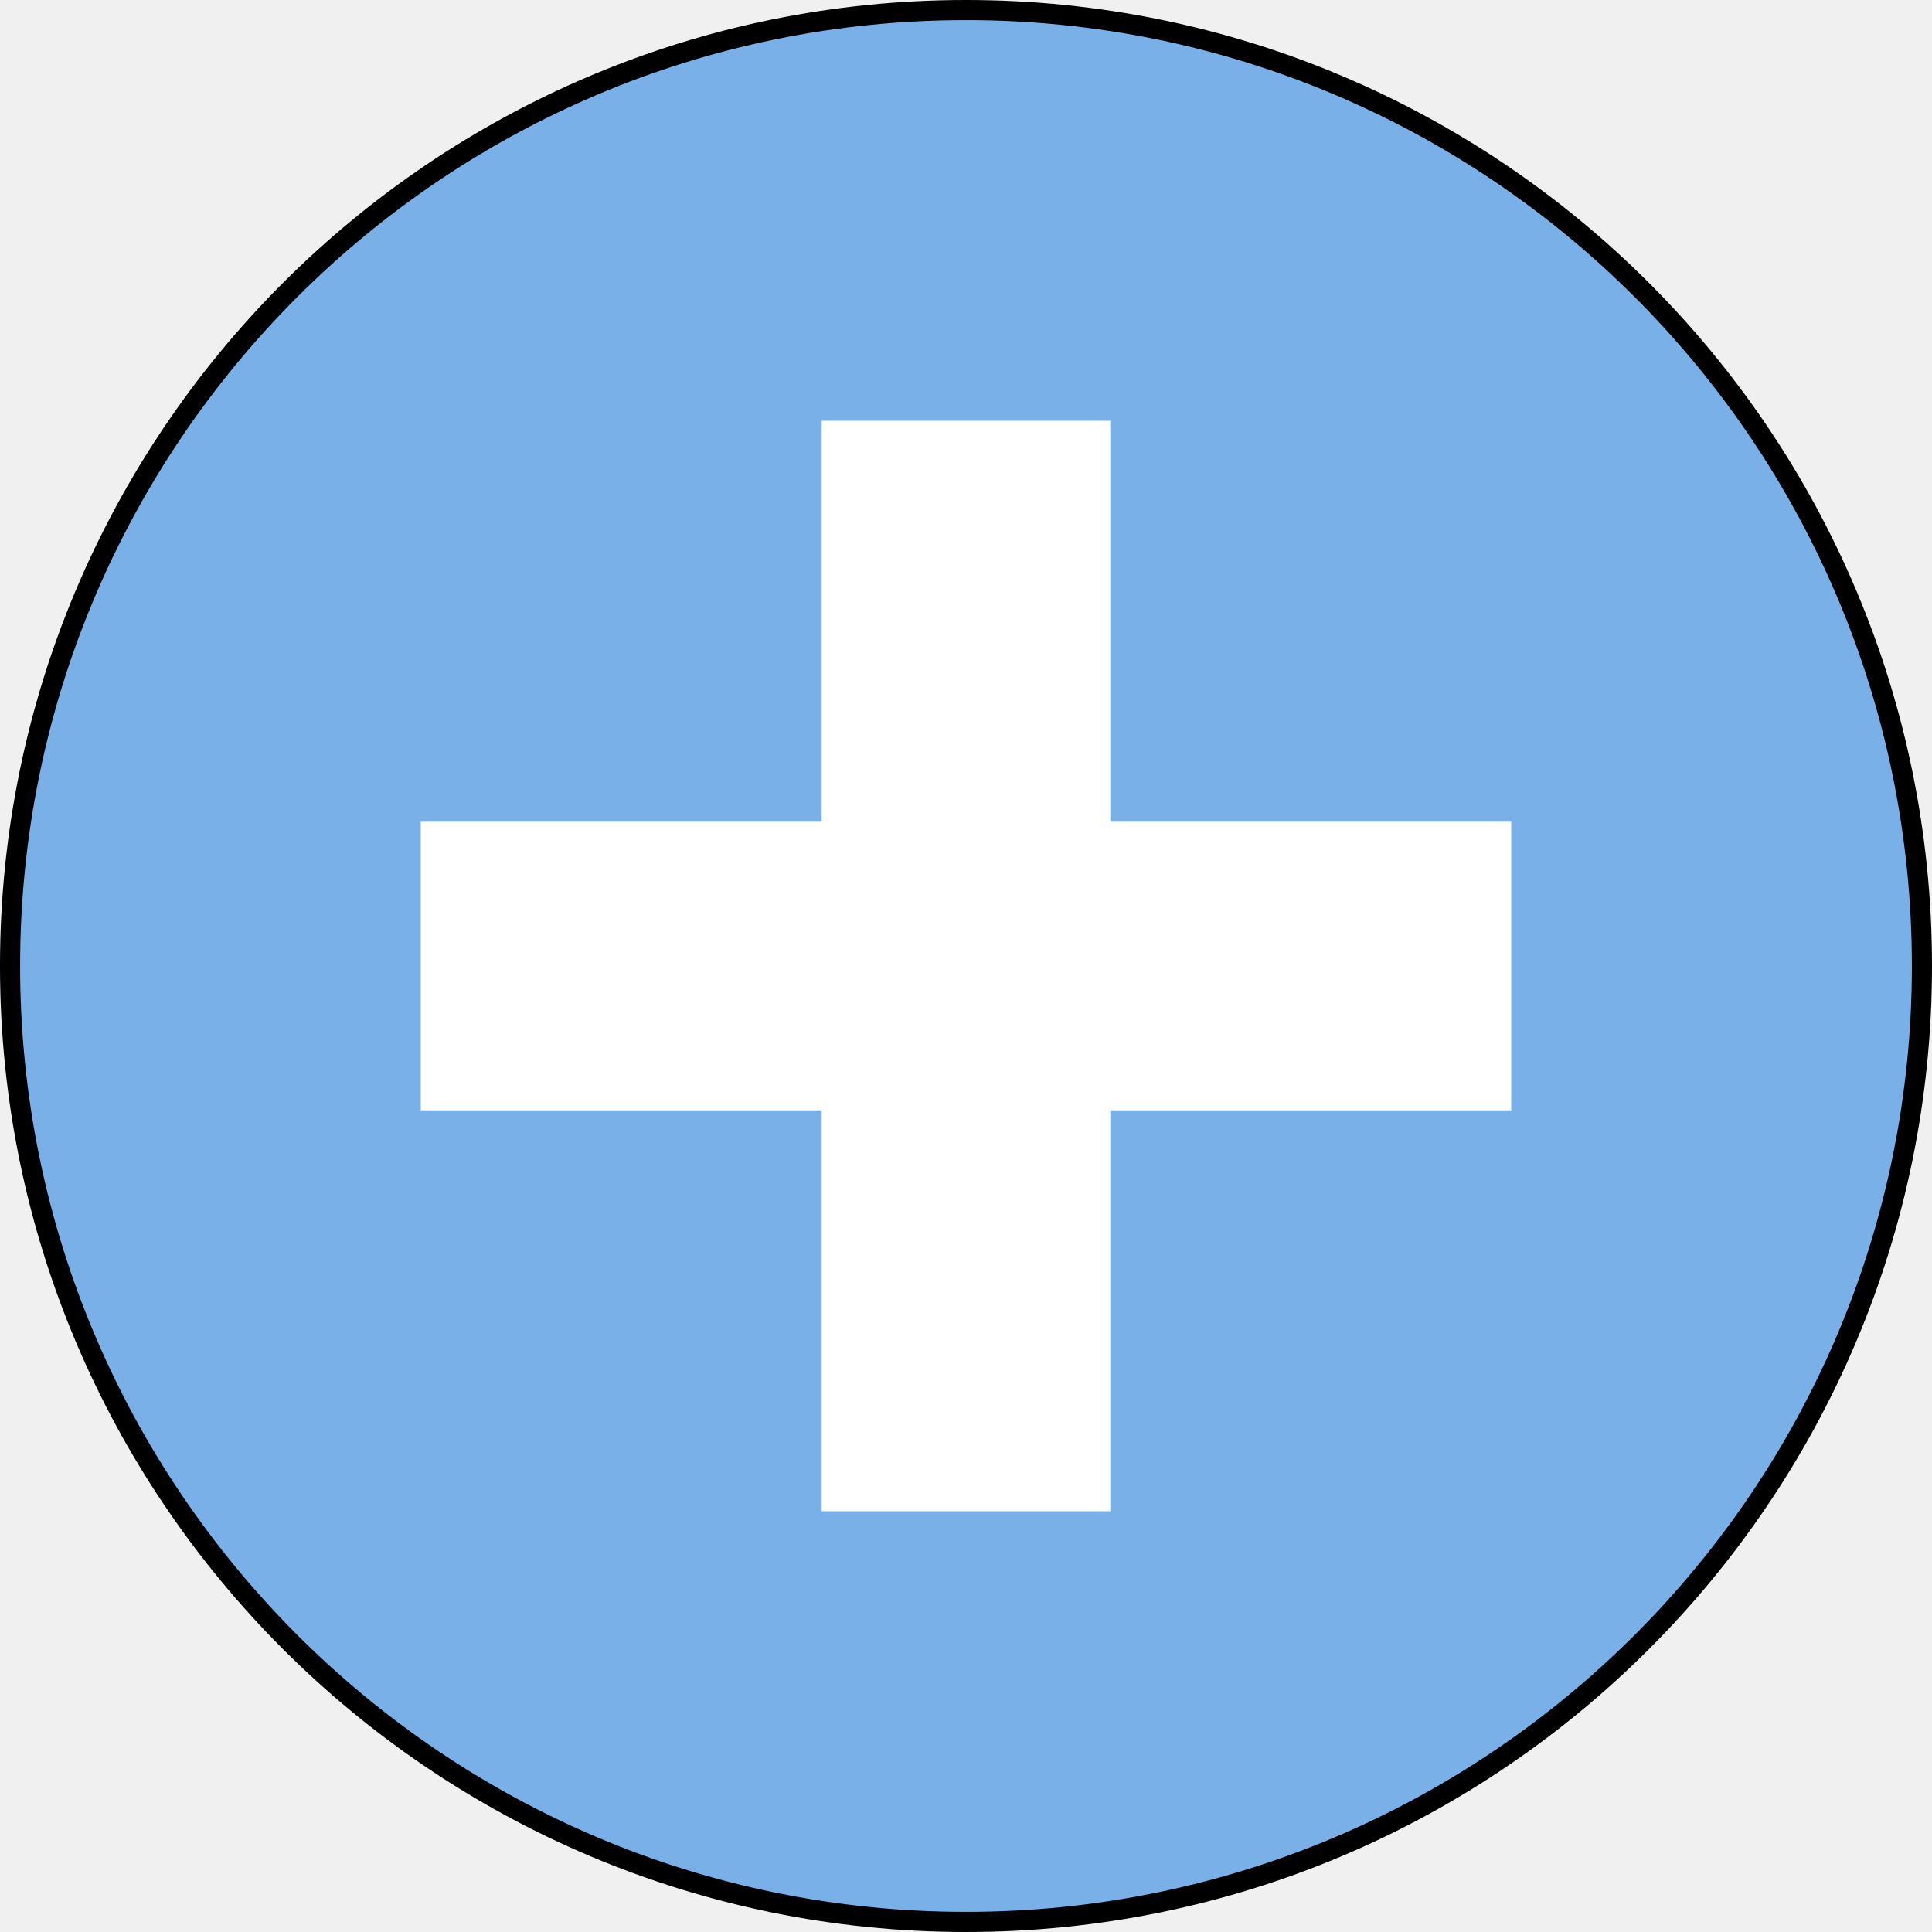
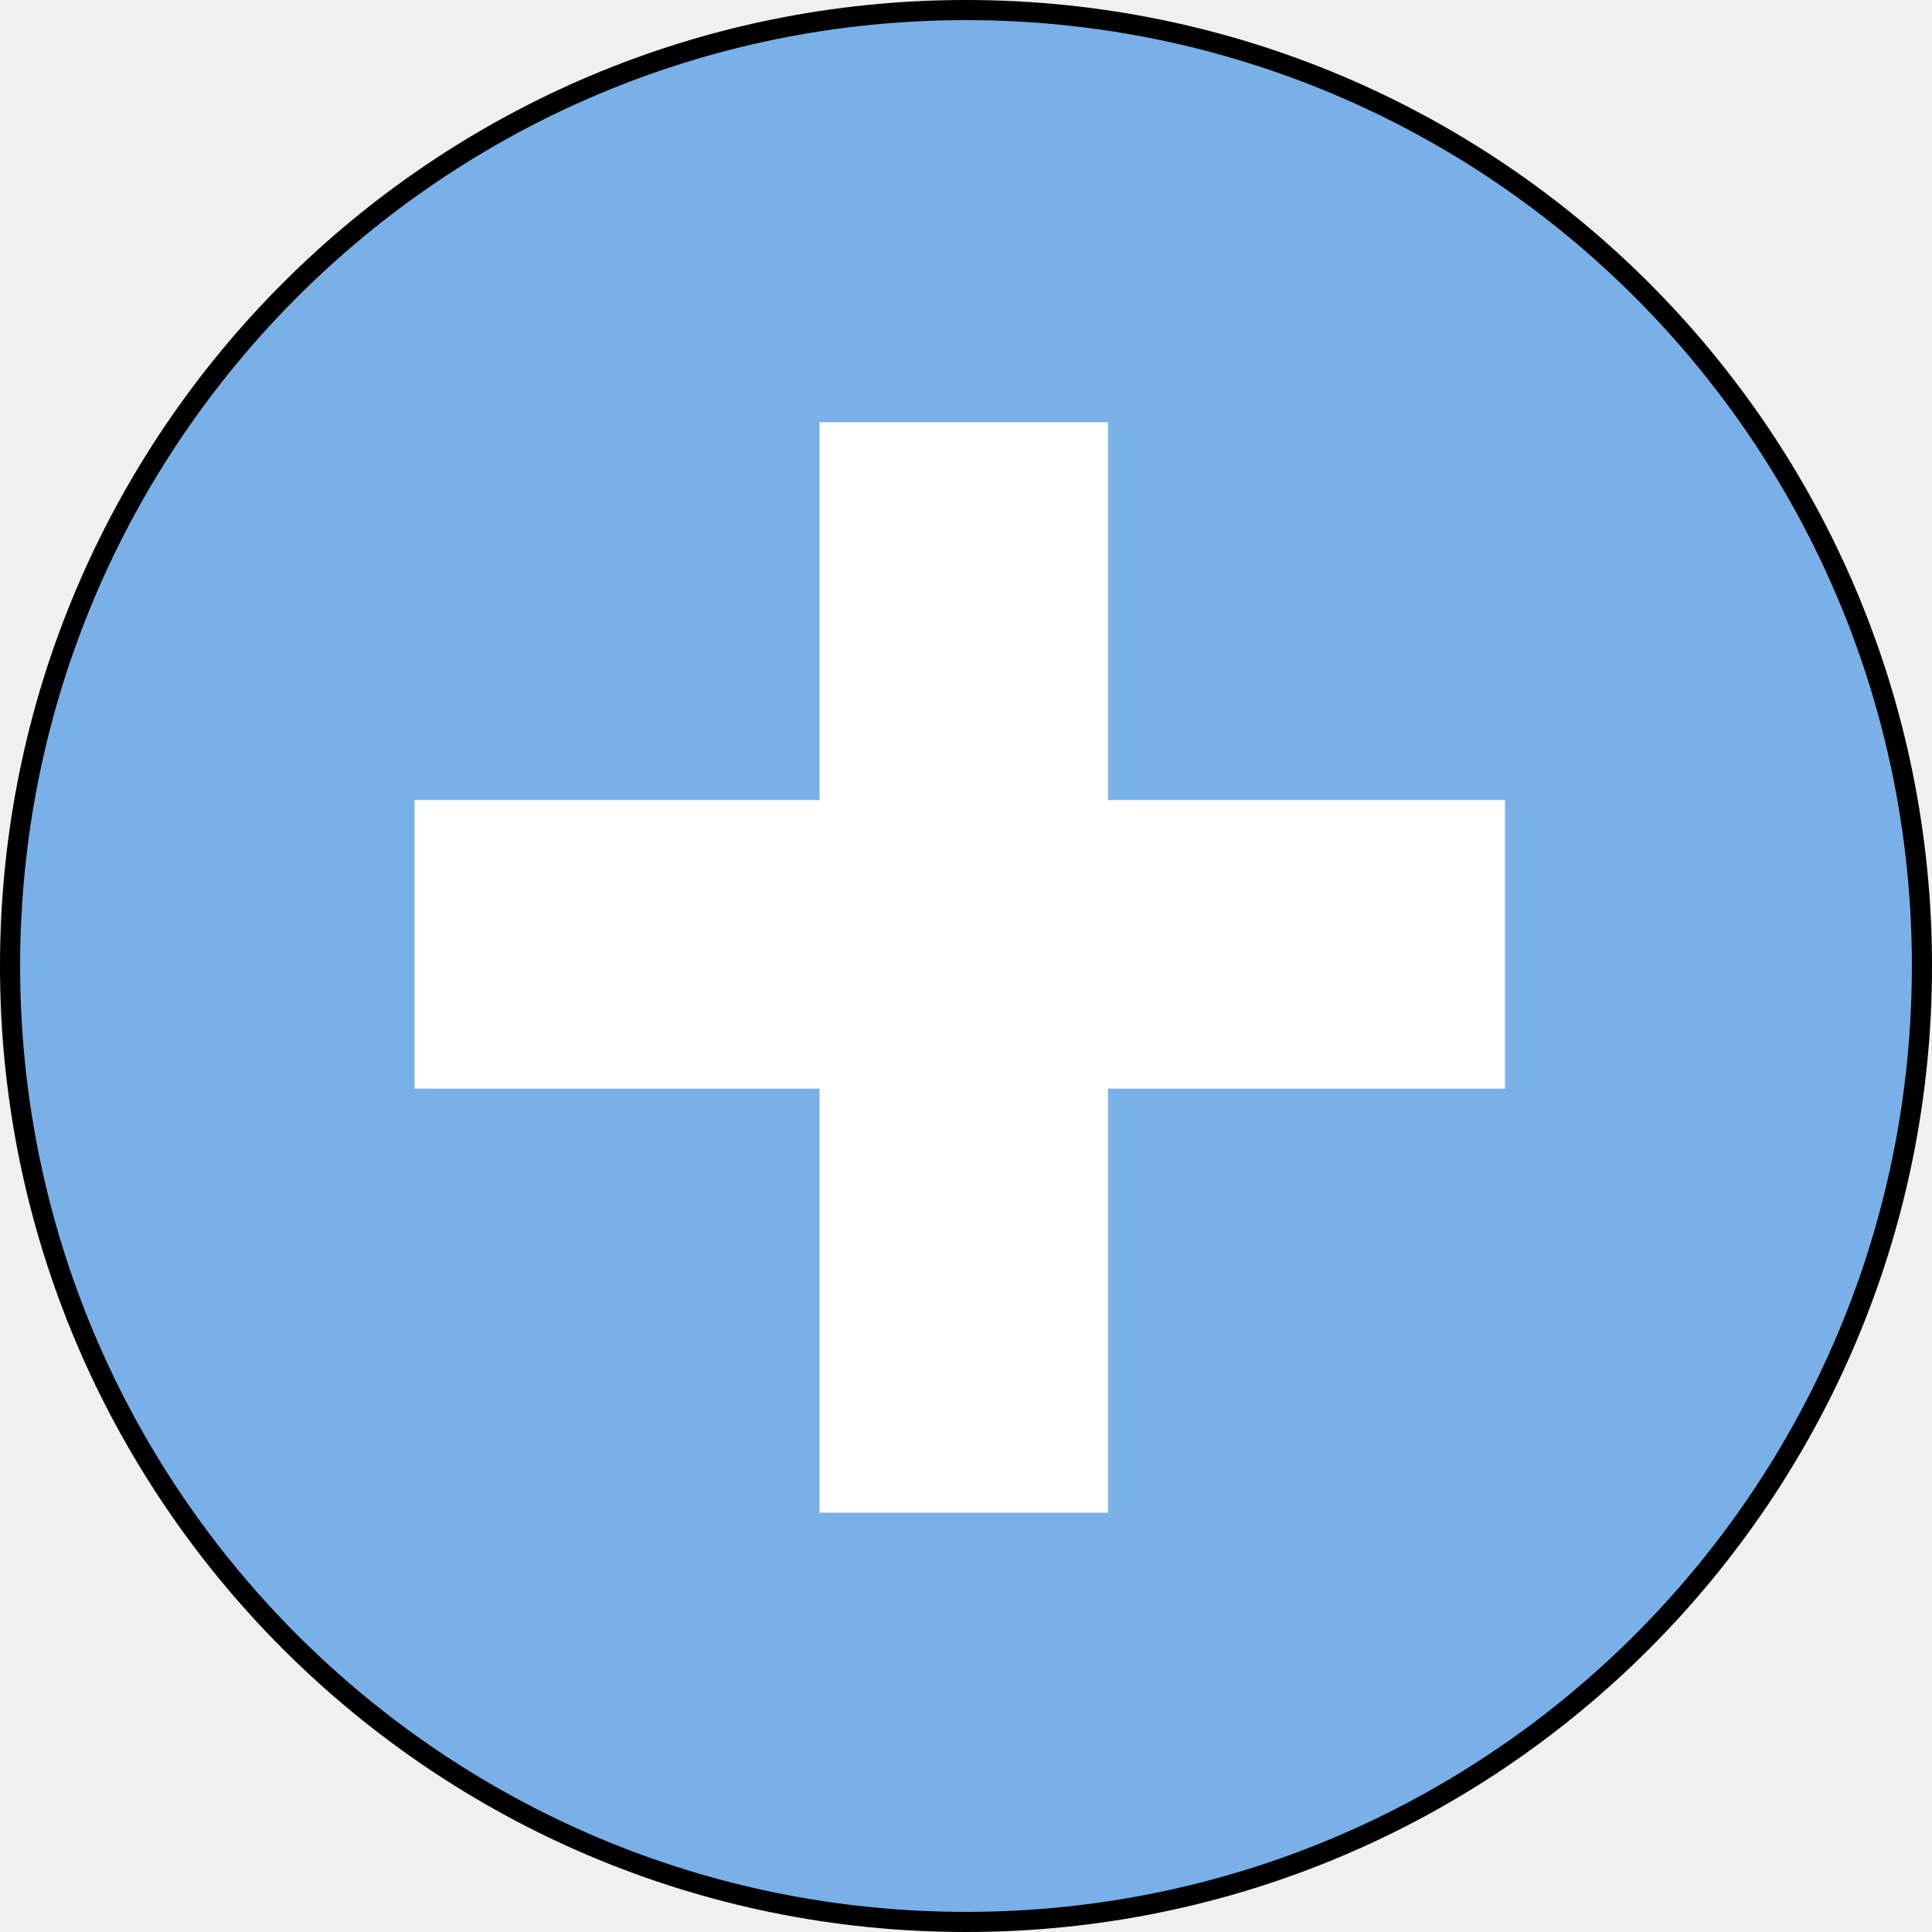
<svg xmlns="http://www.w3.org/2000/svg" width="27.093mm" height="27.093mm" viewBox="0 0 96 96" id="svg14104" version="1.1">
  <defs id="defs14106" />
-   <g id="WAD" transform="translate(-800.5714,-284.3622)">
-     <circle style="opacity:1;fill:#79b0e7;fill-opacity:1;stroke:#000000;stroke-width:1;stroke-miterlimit:4;stroke-dasharray:none;stroke-opacity:1" id="path4304-31-1-8-5" cx="848.571" cy="332.362" r="47.5" />
-     <rect style="opacity:1;fill:#ffffff;fill-opacity:1;stroke:none;stroke-width:1.8;stroke-miterlimit:4;stroke-dasharray:none;stroke-opacity:1" id="rect4218-3-6-0-3" width="14.339" height="54.185" x="325.193" y="-875.664" transform="rotate(90)" />
-     <rect style="opacity:1;fill:#ffffff;fill-opacity:1;stroke:none;stroke-width:1.8;stroke-miterlimit:4;stroke-dasharray:none;stroke-opacity:1" id="rect4218-3-6-6-2-8" width="14.339" height="54.185" x="-855.741" y="-359.455" transform="scale(-1)" />
+   <g id="WAD">
+     <circle style="opacity:1;fill:#79b0e7;fill-opacity:1;stroke:#000000;stroke-width:1;stroke-miterlimit:4;stroke-dasharray:none;stroke-opacity:1" id="path4304-31-1-8-5" cx="48" cy="48" r="47.5" />
+     <rect style="opacity:1;fill:#ffffff;fill-opacity:1;stroke:none;stroke-width:1.8;stroke-miterlimit:4;stroke-dasharray:none;stroke-opacity:1" id="rect4218-3-6-0-3" width="14.339" height="54.185" x="39.756" y="-74.783" transform="rotate(90)" />
+     <rect style="opacity:1;fill:#ffffff;fill-opacity:1;stroke:none;stroke-width:1.8;stroke-miterlimit:4;stroke-dasharray:none;stroke-opacity:1" id="rect4218-3-6-6-2-8" width="14.339" height="54.185" x="-55.061" y="-75.166" transform="scale(-1)" />
  </g>
</svg>
